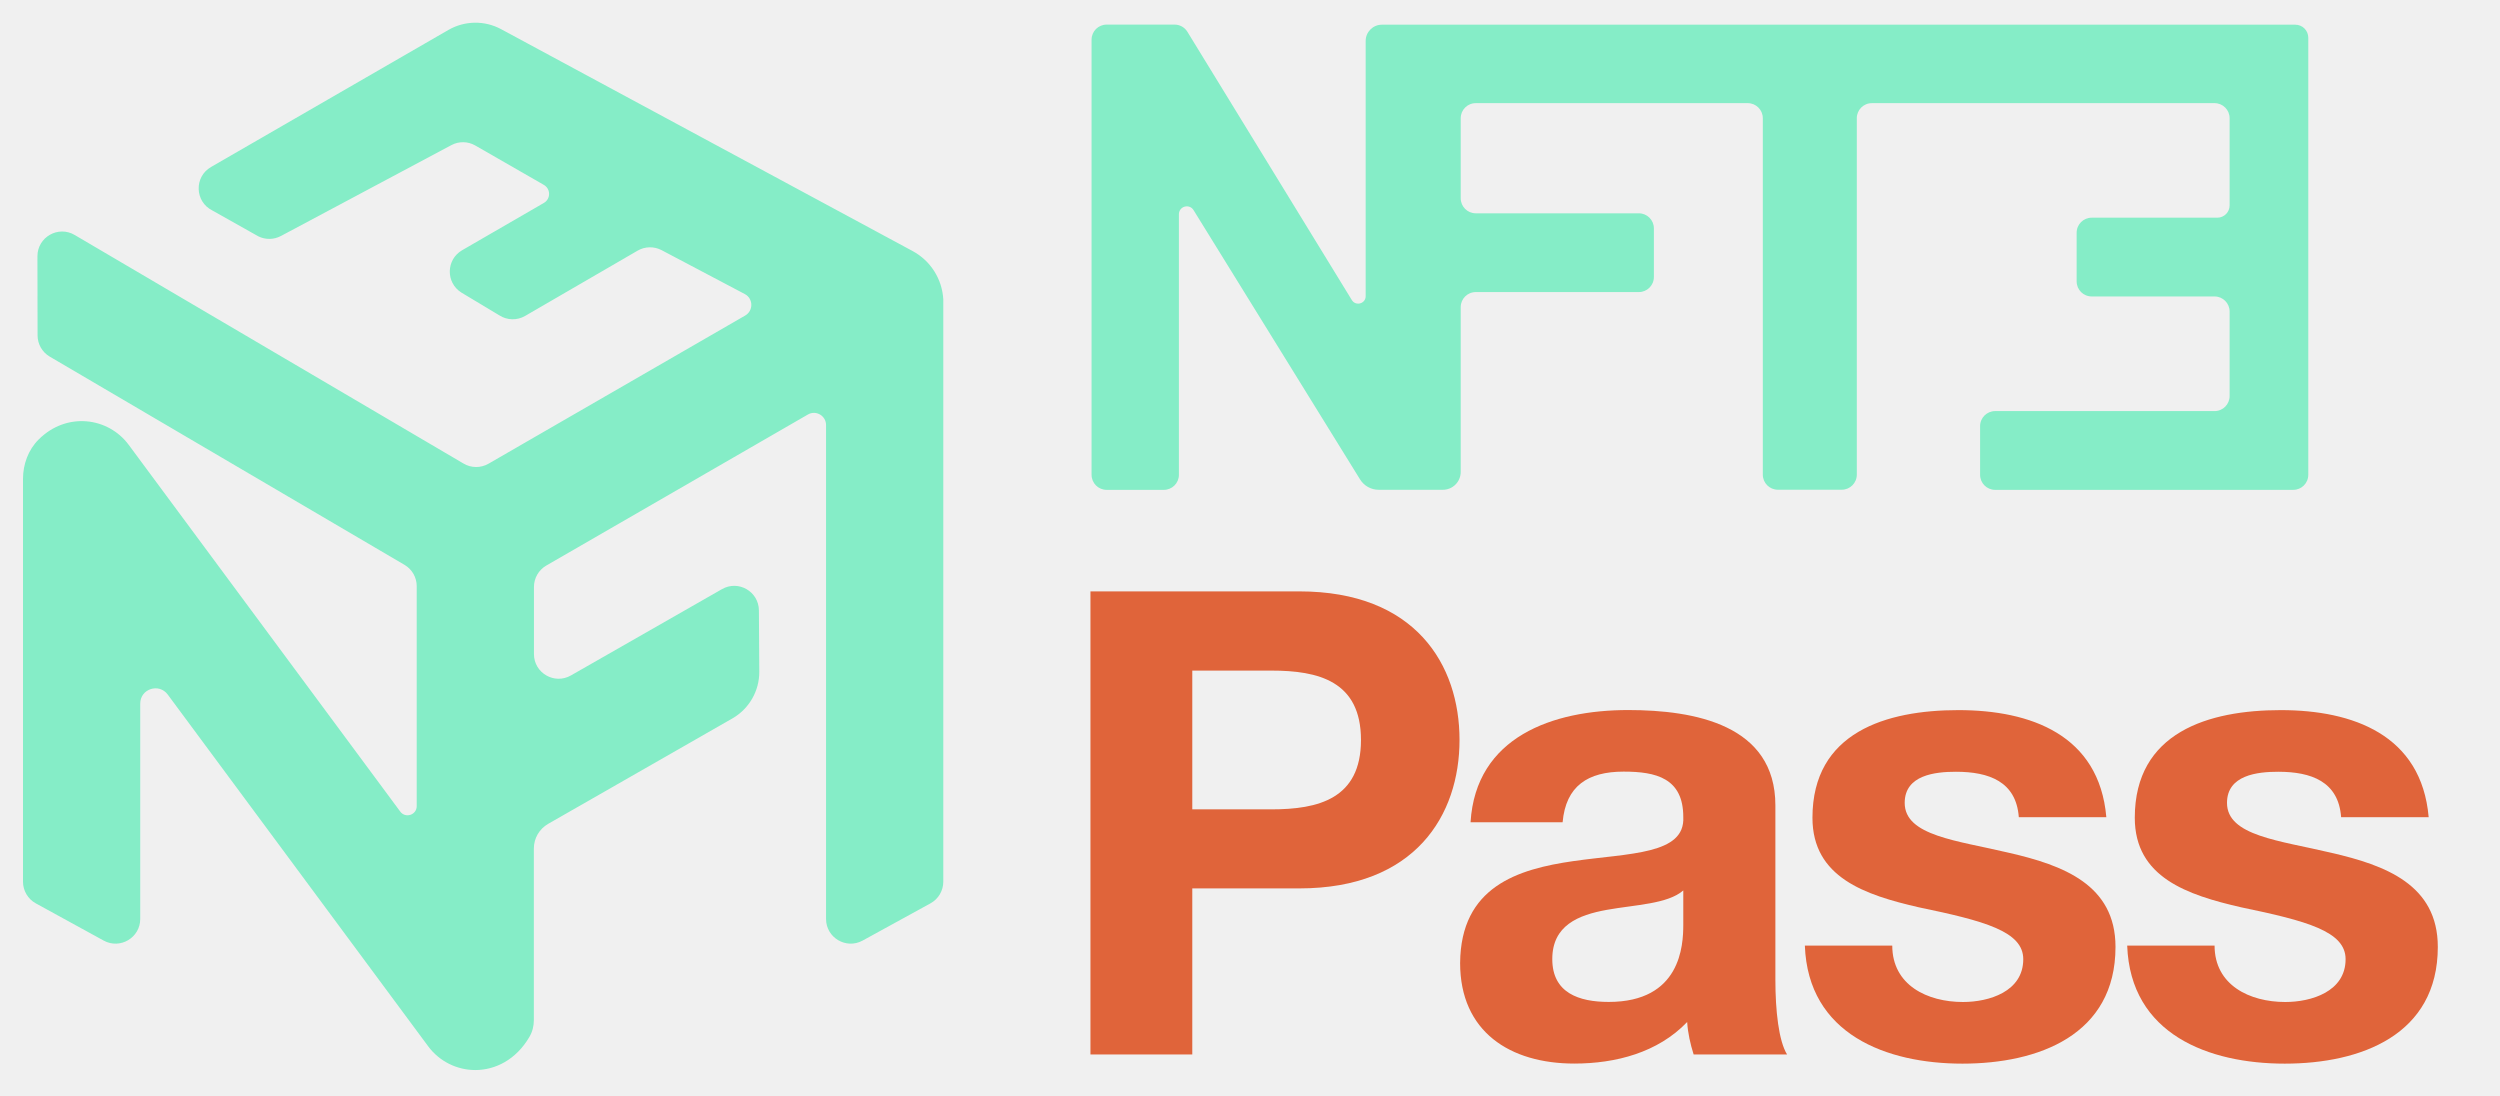
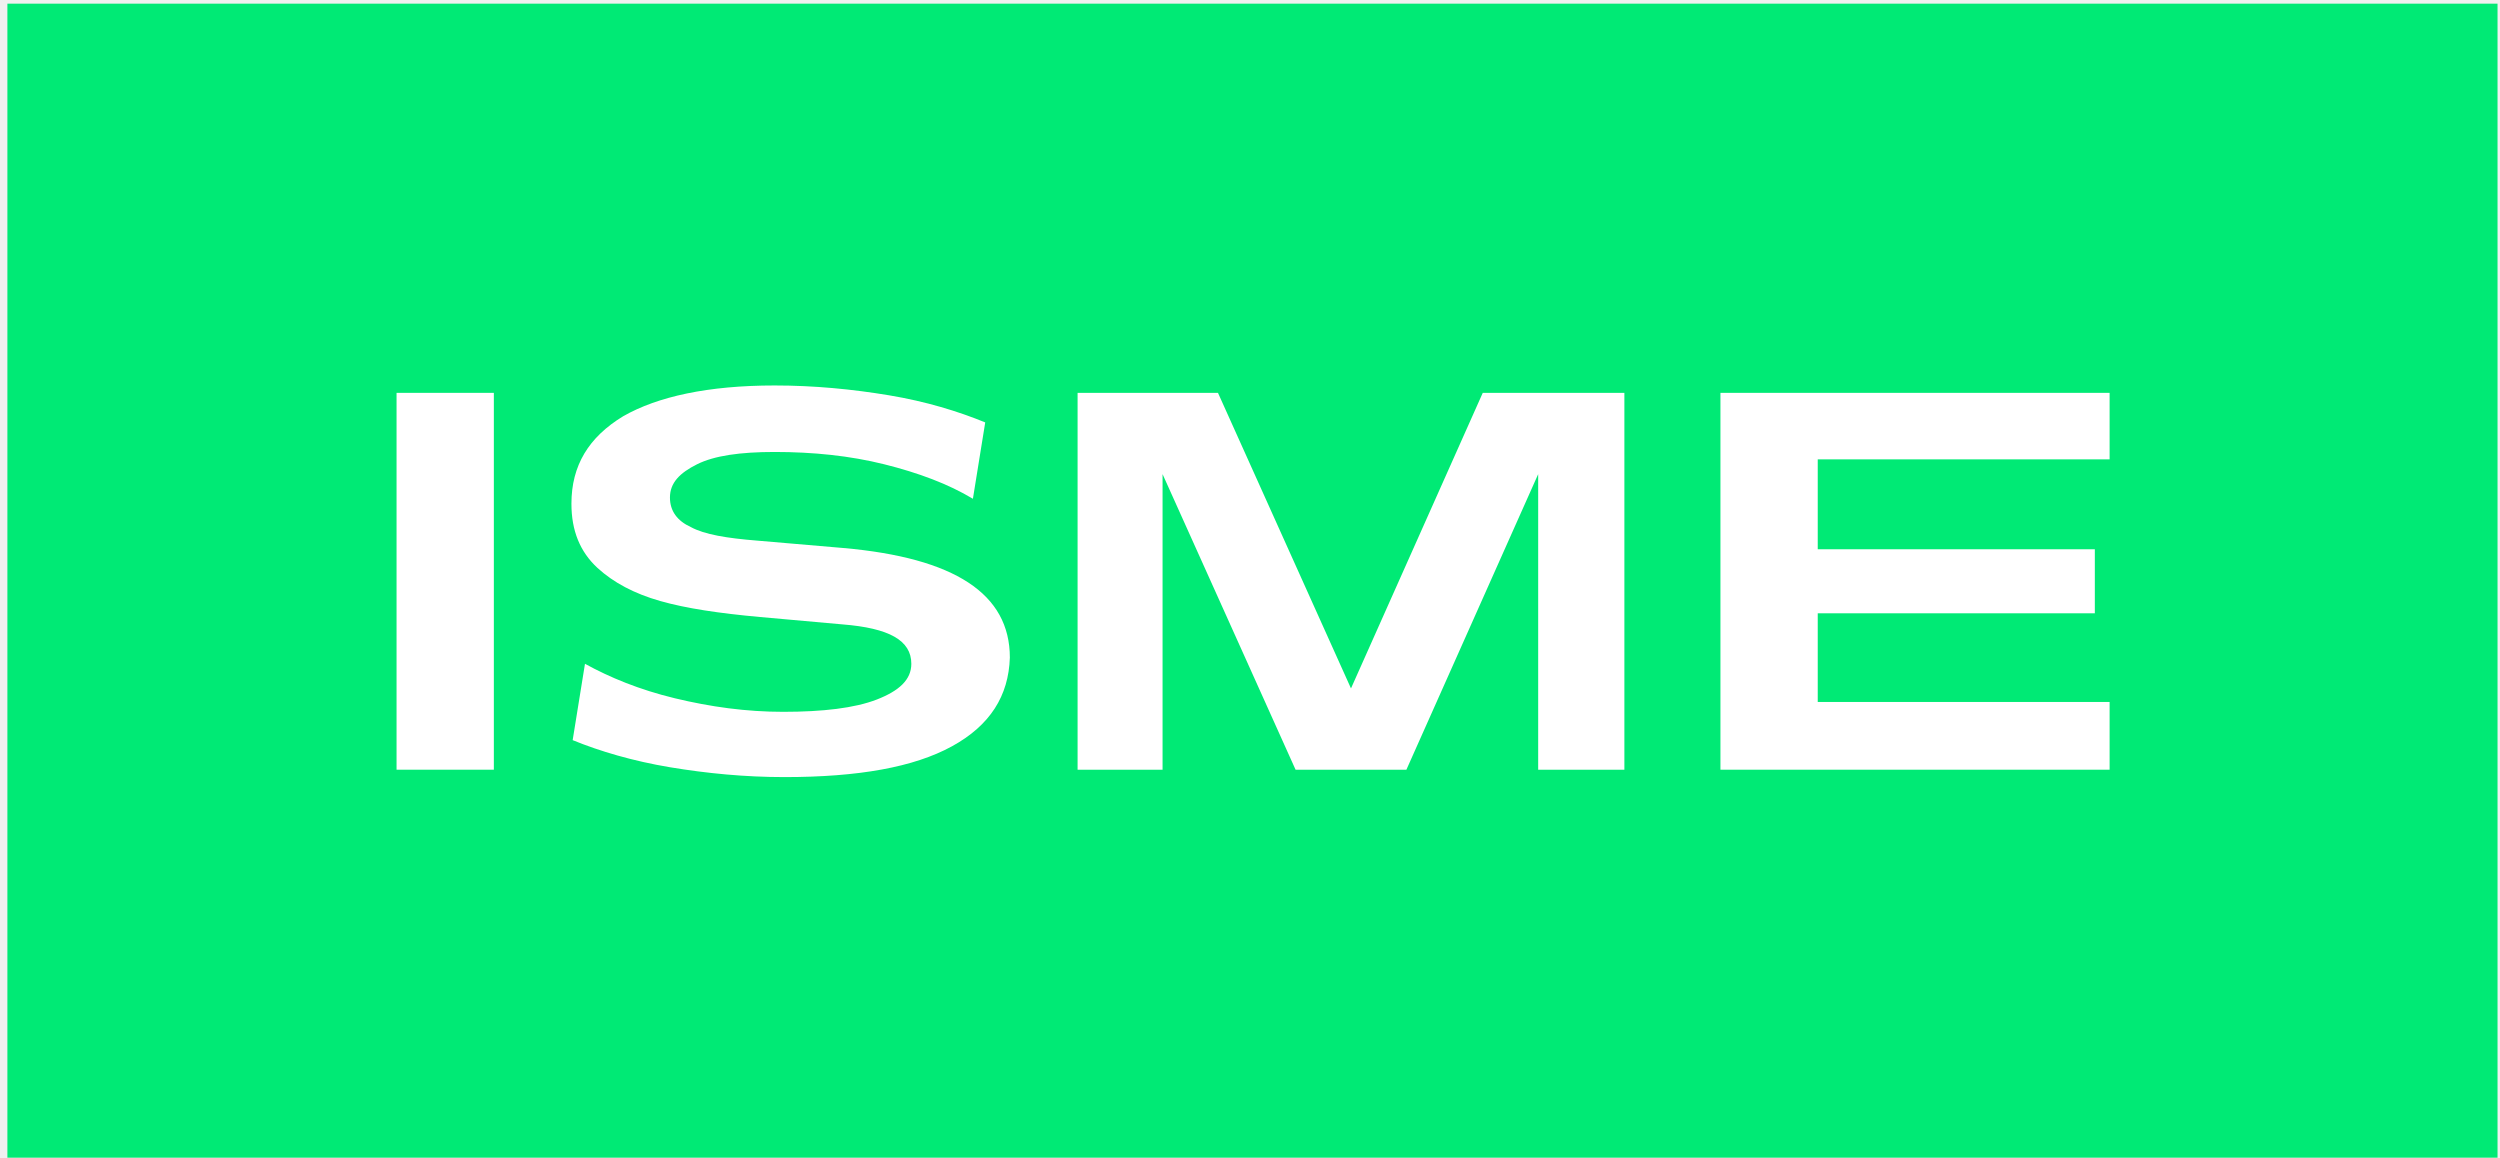
- <svg xmlns="http://www.w3.org/2000/svg" width="105" height="46" viewBox="0 0 105 46" fill="none">
-   <path d="M39.618 12.567C39.568 11.717 39.084 10.951 38.33 10.544L21.044 1.224C20.353 0.852 19.518 0.865 18.837 1.255L8.863 7.014C8.147 7.427 8.178 8.471 8.919 8.84L10.848 9.925C11.149 10.075 11.502 10.069 11.796 9.913L18.958 6.095C19.274 5.926 19.652 5.933 19.962 6.111L22.841 7.765C23.135 7.934 23.135 8.356 22.841 8.524L19.409 10.51C18.736 10.901 18.715 11.864 19.371 12.283L20.978 13.248C21.303 13.455 21.719 13.464 22.054 13.27L26.784 10.525C27.093 10.347 27.472 10.341 27.788 10.507L31.283 12.351C31.639 12.539 31.649 13.048 31.299 13.252L20.515 19.477C20.19 19.664 19.787 19.661 19.465 19.467L3.142 9.872C2.451 9.459 1.572 9.956 1.572 10.763L1.578 14.086C1.578 14.449 1.769 14.787 2.082 14.974L16.998 23.729C17.311 23.916 17.502 24.254 17.502 24.619V33.858C17.502 34.227 17.029 34.383 16.811 34.087L5.408 18.686C4.545 17.519 2.798 17.288 1.625 18.457C1.187 18.892 0.966 19.502 0.966 20.117V37.032C0.966 37.41 1.172 37.76 1.503 37.941L4.355 39.505C5.046 39.883 5.89 39.383 5.89 38.595V29.55C5.89 28.934 6.674 28.675 7.043 29.169L17.983 43.944C18.455 44.582 19.196 44.942 19.962 44.942C20.8 44.942 21.675 44.51 22.235 43.55C22.36 43.338 22.422 43.094 22.422 42.85C22.422 42.85 22.422 37.563 22.422 35.637C22.422 35.209 22.651 34.815 23.023 34.602L30.764 30.172C31.464 29.769 31.896 29.018 31.89 28.209L31.874 25.636C31.868 24.841 31.008 24.348 30.32 24.745L23.98 28.368C23.289 28.765 22.426 28.268 22.426 27.471V24.651C22.426 24.282 22.623 23.938 22.945 23.753L33.931 17.41C34.269 17.213 34.694 17.46 34.694 17.851V38.595C34.694 39.383 35.538 39.883 36.229 39.505L39.08 37.941C39.412 37.76 39.618 37.41 39.618 37.032V12.558H39.612L39.618 12.567Z" fill="#85EDC7" />
-   <path d="M93.631 1.037H84.224H70.752H58.039C57.664 1.037 57.358 1.343 57.358 1.718V12.439C57.358 12.755 56.942 12.873 56.776 12.601L49.87 1.334C49.754 1.146 49.551 1.033 49.332 1.033H46.478C46.131 1.033 45.846 1.315 45.846 1.665V19.942C45.846 20.289 46.127 20.574 46.478 20.574H48.882C49.229 20.574 49.514 20.293 49.514 19.942V9C49.514 8.665 49.951 8.54 50.129 8.825L57.123 20.136C57.289 20.405 57.586 20.571 57.902 20.571H60.6C61.016 20.571 61.35 20.233 61.35 19.82V12.898C61.35 12.551 61.632 12.267 61.982 12.267H68.832C69.179 12.267 69.463 11.985 69.463 11.635V9.591C69.463 9.244 69.182 8.959 68.832 8.959H61.982C61.635 8.959 61.35 8.678 61.35 8.327V4.963C61.35 4.616 61.632 4.332 61.982 4.332H73.406C73.753 4.332 74.038 4.613 74.038 4.963V19.936C74.038 20.283 74.319 20.568 74.669 20.568H77.355C77.702 20.568 77.986 20.286 77.986 19.936V4.963C77.986 4.616 78.268 4.332 78.618 4.332H83.37H87.219H93.012C93.359 4.332 93.644 4.613 93.644 4.963V8.628C93.644 8.912 93.412 9.143 93.128 9.143H87.85C87.503 9.143 87.219 9.425 87.219 9.775V11.82C87.219 12.167 87.5 12.451 87.85 12.451H93.012C93.359 12.451 93.644 12.733 93.644 13.083V16.634C93.644 16.982 93.362 17.266 93.012 17.266H83.795C83.448 17.266 83.164 17.547 83.164 17.898V19.942C83.164 20.289 83.445 20.574 83.795 20.574H96.317C96.664 20.574 96.948 20.293 96.948 19.942V1.584C96.948 1.28 96.704 1.037 96.401 1.037H93.644H93.631Z" fill="#85EDC7" />
-   <path d="M45.799 24.838H54.572C59.449 24.838 61.3 27.918 61.3 31.076C61.3 34.233 59.446 37.313 54.572 37.313H50.076V44.288H45.799V24.835V24.838ZM50.076 33.993H53.4C55.36 33.993 57.161 33.558 57.161 31.079C57.161 28.599 55.363 28.165 53.4 28.165H50.076V33.996V33.993Z" fill="#E0643A" />
-   <path d="M61.763 34.537C61.982 30.941 65.224 29.822 68.382 29.822C71.189 29.822 74.566 30.447 74.566 33.827V41.156C74.566 42.437 74.704 43.716 75.057 44.288H71.133C70.996 43.854 70.889 43.388 70.861 42.925C69.635 44.207 67.863 44.67 66.121 44.67C63.423 44.67 61.325 43.335 61.325 40.446C61.378 34.043 70.861 37.476 70.698 34.315C70.698 32.68 69.554 32.408 68.191 32.408C66.693 32.408 65.765 33.008 65.63 34.534H61.763V34.537ZM70.698 37.398C70.045 37.97 68.682 37.998 67.484 38.214C66.287 38.432 65.196 38.867 65.196 40.283C65.196 41.7 66.312 42.081 67.566 42.081C70.589 42.081 70.698 39.711 70.698 38.839V37.394V37.398Z" fill="#E0643A" />
-   <path d="M79.475 39.714C79.475 41.377 80.947 42.084 82.445 42.084C83.536 42.084 84.977 41.65 84.977 40.286C84.977 39.114 83.342 38.679 80.591 38.107C78.33 37.588 76.123 36.853 76.123 34.346C76.123 30.751 79.228 29.825 82.254 29.825C85.28 29.825 88.166 30.86 88.466 34.321H84.79C84.68 32.823 83.536 32.414 82.148 32.414C81.275 32.414 79.997 32.551 79.997 33.721C79.997 35.109 82.204 35.3 84.383 35.819C86.644 36.338 88.851 37.154 88.851 39.77C88.851 43.475 85.609 44.673 82.423 44.673C79.237 44.673 75.939 43.447 75.804 39.714H79.481H79.475Z" fill="#E0643A" />
-   <path d="M93.012 39.714C93.012 41.377 94.485 42.084 95.982 42.084C97.073 42.084 98.515 41.65 98.515 40.286C98.515 39.114 96.88 38.679 94.128 38.107C91.868 37.588 89.661 36.853 89.661 34.346C89.661 30.751 92.765 29.825 95.792 29.825C98.818 29.825 101.704 30.86 102.004 34.321H98.327C98.218 32.823 97.073 32.414 95.685 32.414C94.813 32.414 93.534 32.551 93.534 33.721C93.534 35.109 95.742 35.3 97.921 35.819C100.181 36.338 102.388 37.154 102.388 39.77C102.388 43.475 99.146 44.673 95.96 44.673C92.775 44.673 89.476 43.447 89.342 39.714H93.018H93.012Z" fill="#E0643A" />
+ <svg xmlns="http://www.w3.org/2000/svg" width="203" height="94" viewBox="0 0 203 94" fill="none">
+   <g clip-path="url(#clip0_1595_291)">
+     <path d="M202.8 0.3H0.6V94H202.8V0.3Z" fill="#00EA75" />
+     <path d="M40.1 31.9H32.2V62.5H40.1V31.9Z" fill="white" />
+     <path d="M77.3 60.6C74.2 62.3 69.7 63.1 63.7 63.1C60.5 63.1 57.4 62.8 54.4 62.3C51.4 61.8 48.7 61 46.5 60.1L47.5 53.9C49.5 55 51.9 56 54.8 56.7C57.7 57.4 60.6 57.8 63.6 57.8C66.8 57.8 69.4 57.5 71.2 56.8C73 56.1 74 55.2 74 53.9C74 52 72.2 51 68.4 50.7L61.7 50.1C58.4 49.8 55.7 49.4 53.6 48.8C51.5 48.2 49.8 47.3 48.5 46.1C47.1 44.8 46.4 43.1 46.4 40.9C46.4 37.8 47.8 35.5 50.6 33.8C53.4 32.2 57.5 31.3 62.9 31.3C66.1 31.3 69.2 31.6 72.2 32.1C75.2 32.6 77.8 33.4 80 34.3L79 40.5C77 39.3 74.6 38.4 71.8 37.7C69 37 66 36.7 62.9 36.7C60.1 36.7 58 37 56.6 37.7C55.2 38.4 54.4 39.2 54.4 40.4C54.4 41.5 55 42.3 56.1 42.8C57.2 43.4 59 43.7 61.5 43.9L68.5 44.5C77.5 45.3 82 48.2 82 53.4C81.9 56.5 80.4 58.9 77.3 60.6Z" fill="white" />
+     <path d="M131.8 62.5H124.9V38.5L114.2 62.5H105.2L94.4 38.5V62.5H87.5V31.9H98.9L109.7 55.9L120.4 31.9H131.9V62.5H131.8Z" fill="white" />
+     <path d="M171.3 37.3H147.6V44.6H170.1V49.8H147.6V57H171.3V62.5H139.7V31.9H171.3V37.3Z" fill="white" />
+   </g>
+   <defs>
+     <clipPath id="clip0_1595_291">
+       <rect width="203" height="94" fill="white" />
+     </clipPath>
+   </defs>
</svg>
